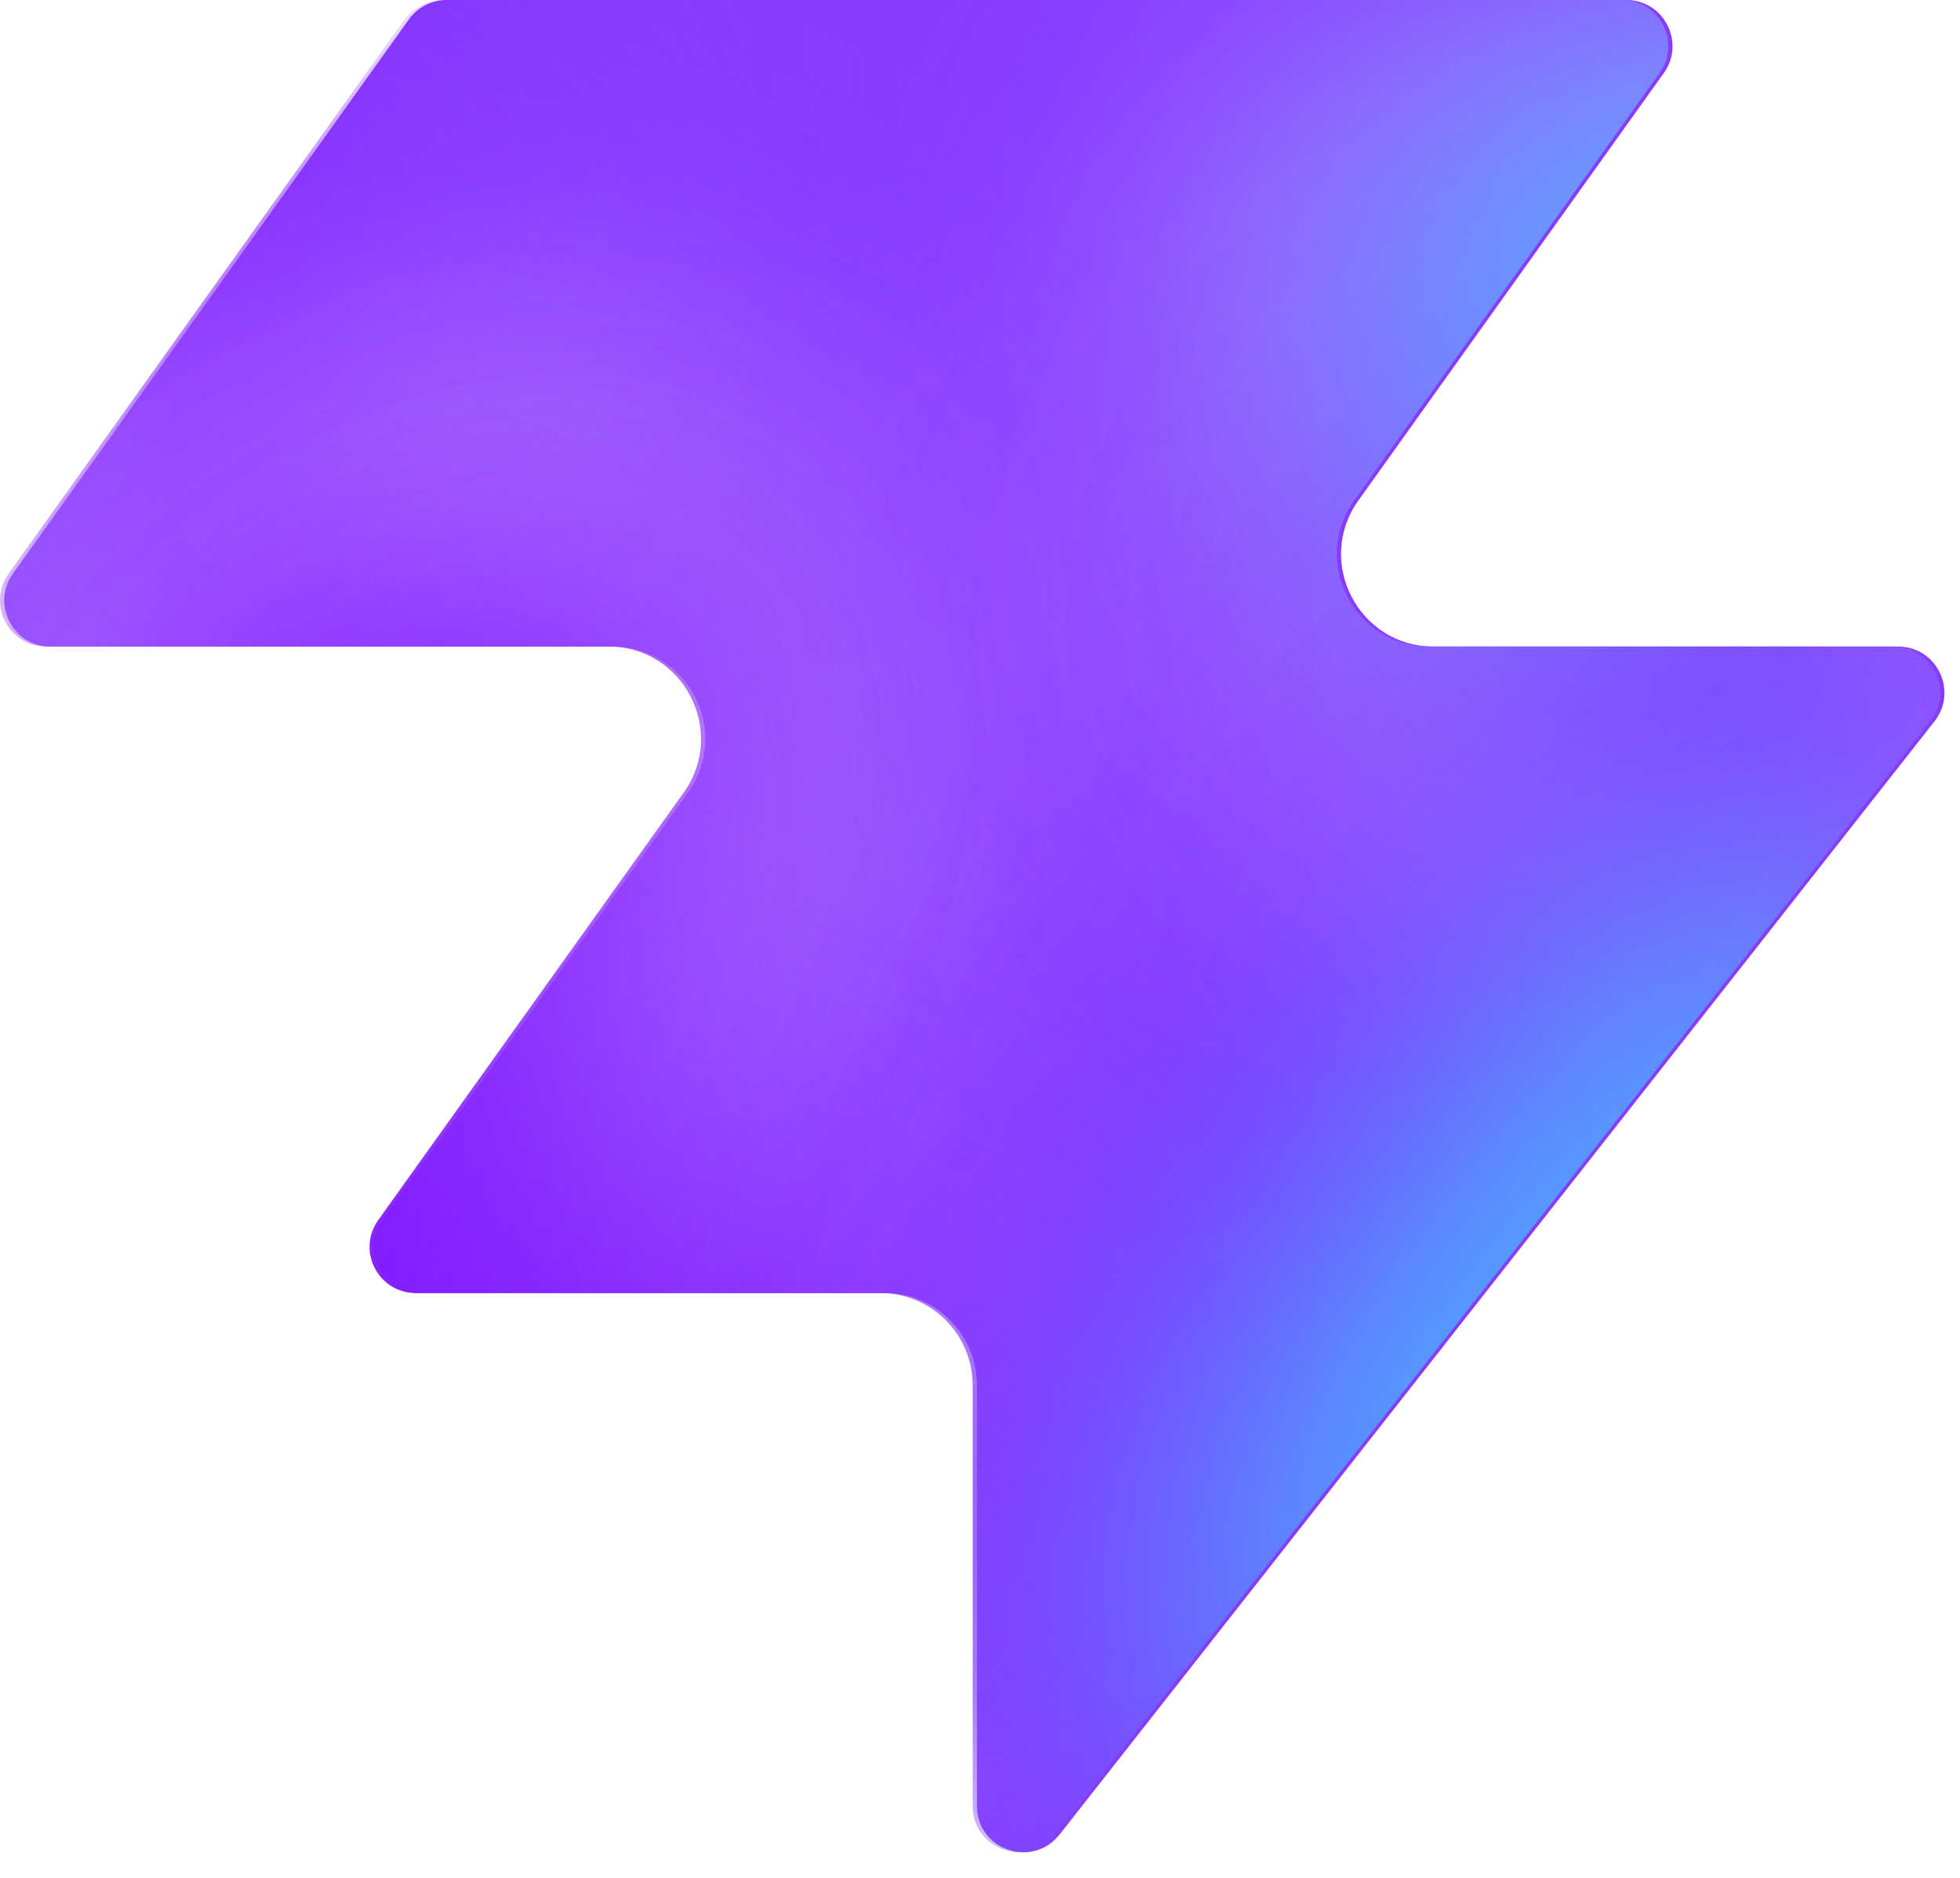
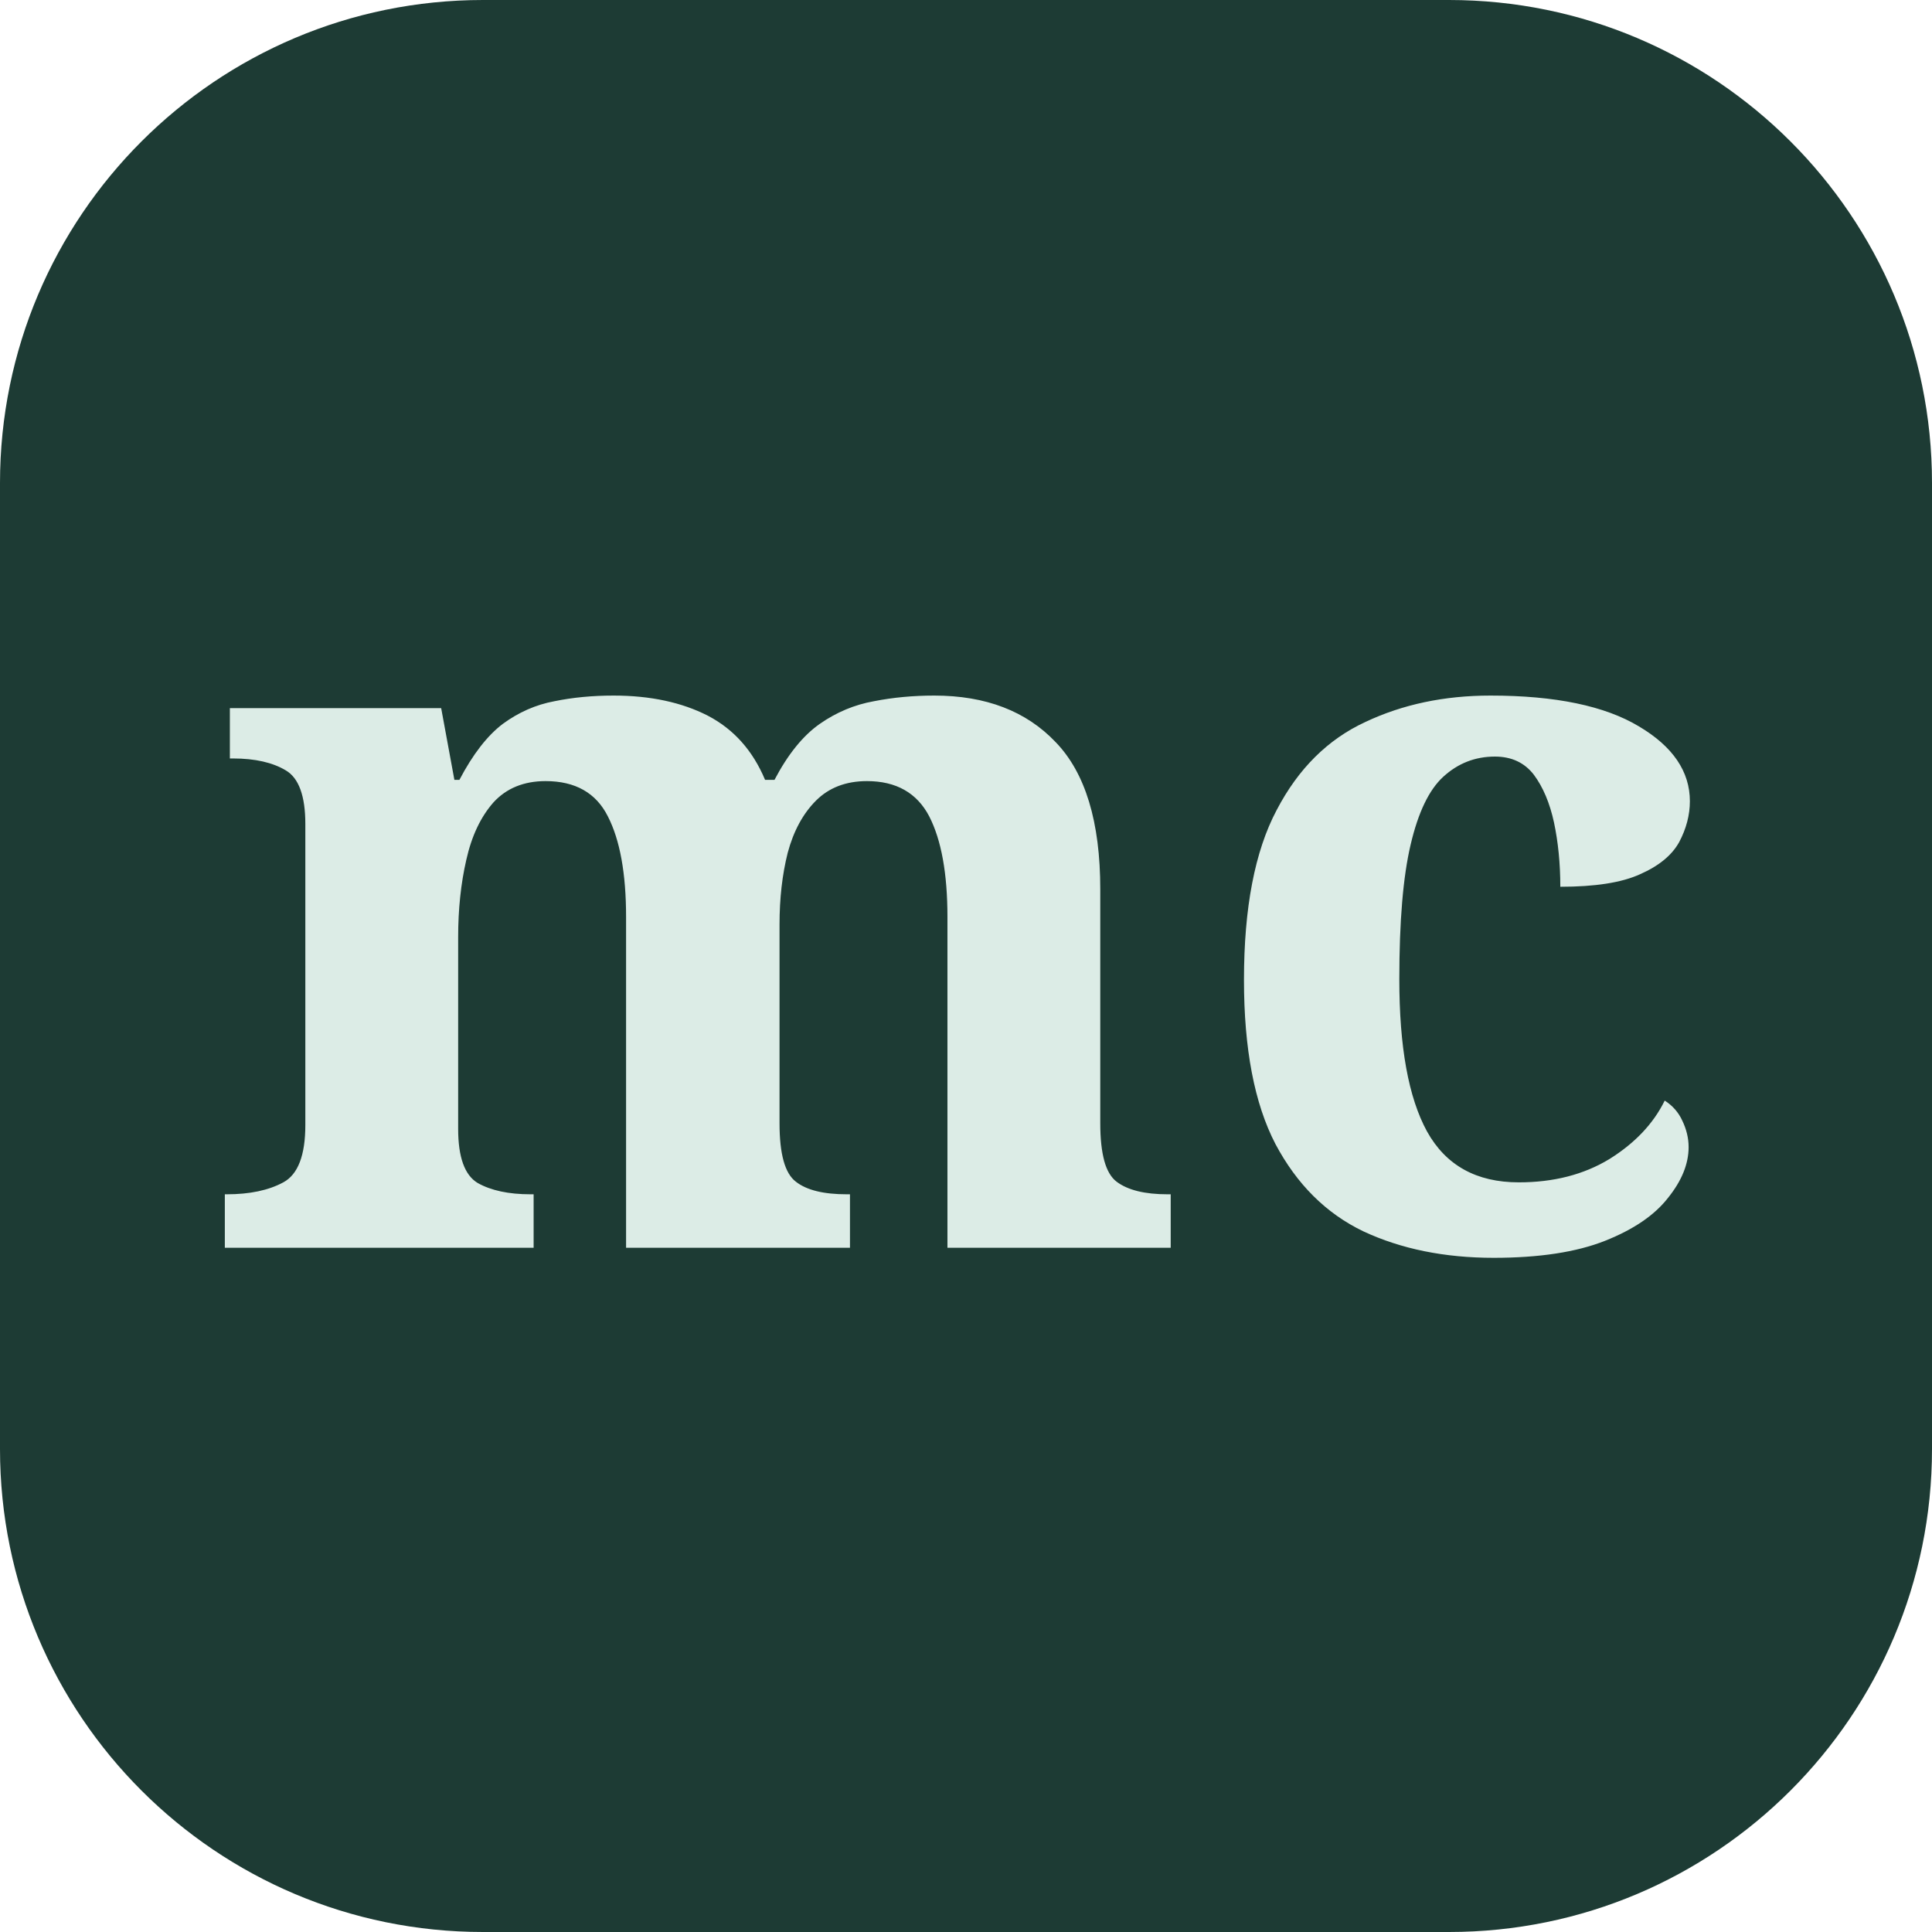
- <svg xmlns="http://www.w3.org/2000/svg" width="48" height="46" fill="none" viewBox="0 0 48 46">
-   <path fill="#863bff" d="M25.946 44.938c-.664.845-2.021.375-2.021-.698V33.937a2.26 2.26 0 0 0-2.262-2.262H10.287c-.92 0-1.456-1.04-.92-1.788l7.48-10.471c1.07-1.497 0-3.578-1.842-3.578H1.237c-.92 0-1.456-1.04-.92-1.788L10.013.474c.214-.297.556-.474.92-.474h28.894c.92 0 1.456 1.04.92 1.788l-7.48 10.471c-1.07 1.498 0 3.579 1.842 3.579h11.377c.943 0 1.473 1.088.89 1.83L25.947 44.94z" style="fill:#863bff;fill:color(display-p3 .525 .23 1);fill-opacity:1" />
-   <mask id="a" width="48" height="46" x="0" y="0" maskUnits="userSpaceOnUse" style="mask-type:alpha">
-     <path fill="#000" d="M25.842 44.938c-.664.844-2.021.375-2.021-.698V33.937a2.26 2.26 0 0 0-2.262-2.262H10.183c-.92 0-1.456-1.04-.92-1.788l7.48-10.471c1.07-1.498 0-3.579-1.842-3.579H1.133c-.92 0-1.456-1.04-.92-1.787L9.91.473c.214-.297.556-.474.92-.474h28.894c.92 0 1.456 1.04.92 1.788l-7.48 10.471c-1.07 1.498 0 3.578 1.842 3.578h11.377c.943 0 1.473 1.088.89 1.832L25.843 44.94z" style="fill:#000;fill-opacity:1" />
-   </mask>
-   <g mask="url(#a)">
-     <g filter="url(#b)">
-       <ellipse cx="5.508" cy="14.704" fill="#ede6ff" rx="5.508" ry="14.704" style="fill:#ede6ff;fill:color(display-p3 .927 .903 1);fill-opacity:1" transform="matrix(.00324 1 1 -.00324 -4.47 31.516)" />
-     </g>
-     <g filter="url(#c)">
-       <ellipse cx="10.399" cy="29.851" fill="#ede6ff" rx="10.399" ry="29.851" style="fill:#ede6ff;fill:color(display-p3 .927 .903 1);fill-opacity:1" transform="matrix(.00324 1 1 -.00324 -39.328 7.883)" />
-     </g>
-     <g filter="url(#d)">
-       <ellipse cx="5.508" cy="30.487" fill="#7e14ff" rx="5.508" ry="30.487" style="fill:#7e14ff;fill:color(display-p3 .492 .077 1);fill-opacity:1" transform="rotate(89.814 -25.913 -14.639)scale(1 -1)" />
-     </g>
-     <g filter="url(#e)">
-       <ellipse cx="5.508" cy="30.599" fill="#7e14ff" rx="5.508" ry="30.599" style="fill:#7e14ff;fill:color(display-p3 .492 .077 1);fill-opacity:1" transform="rotate(89.814 -32.644 -3.334)scale(1 -1)" />
-     </g>
-     <g filter="url(#f)">
-       <ellipse cx="5.508" cy="30.599" fill="#7e14ff" rx="5.508" ry="30.599" style="fill:#7e14ff;fill:color(display-p3 .492 .077 1);fill-opacity:1" transform="matrix(.00324 1 1 -.00324 -34.34 30.47)" />
-     </g>
-     <g filter="url(#g)">
-       <ellipse cx="14.072" cy="22.078" fill="#ede6ff" rx="14.072" ry="22.078" style="fill:#ede6ff;fill:color(display-p3 .927 .903 1);fill-opacity:1" transform="rotate(93.35 24.506 48.493)scale(-1 1)" />
-     </g>
-     <g filter="url(#h)">
-       <ellipse cx="3.47" cy="21.501" fill="#7e14ff" rx="3.47" ry="21.501" style="fill:#7e14ff;fill:color(display-p3 .492 .077 1);fill-opacity:1" transform="rotate(89.009 28.708 47.59)scale(-1 1)" />
-     </g>
-     <g filter="url(#i)">
-       <ellipse cx="3.47" cy="21.501" fill="#7e14ff" rx="3.47" ry="21.501" style="fill:#7e14ff;fill:color(display-p3 .492 .077 1);fill-opacity:1" transform="rotate(89.009 28.708 47.59)scale(-1 1)" />
-     </g>
-     <g filter="url(#j)">
-       <ellipse cx=".387" cy="8.972" fill="#7e14ff" rx="4.407" ry="29.108" style="fill:#7e14ff;fill:color(display-p3 .492 .077 1);fill-opacity:1" transform="rotate(39.51 .387 8.972)" />
-     </g>
-     <g filter="url(#k)">
-       <ellipse cx="47.523" cy="-6.092" fill="#7e14ff" rx="4.407" ry="29.108" style="fill:#7e14ff;fill:color(display-p3 .492 .077 1);fill-opacity:1" transform="rotate(37.892 47.523 -6.092)" />
-     </g>
-     <g filter="url(#l)">
-       <ellipse cx="41.412" cy="6.333" fill="#47bfff" rx="5.971" ry="9.665" style="fill:#47bfff;fill:color(display-p3 .28 .748 1);fill-opacity:1" transform="rotate(37.892 41.412 6.333)" />
-     </g>
-     <g filter="url(#m)">
-       <ellipse cx="-1.879" cy="38.332" fill="#7e14ff" rx="4.407" ry="29.108" style="fill:#7e14ff;fill:color(display-p3 .492 .077 1);fill-opacity:1" transform="rotate(37.892 -1.88 38.332)" />
-     </g>
-     <g filter="url(#n)">
-       <ellipse cx="-1.879" cy="38.332" fill="#7e14ff" rx="4.407" ry="29.108" style="fill:#7e14ff;fill:color(display-p3 .492 .077 1);fill-opacity:1" transform="rotate(37.892 -1.88 38.332)" />
-     </g>
-     <g filter="url(#o)">
-       <ellipse cx="35.651" cy="29.907" fill="#7e14ff" rx="4.407" ry="29.108" style="fill:#7e14ff;fill:color(display-p3 .492 .077 1);fill-opacity:1" transform="rotate(37.892 35.651 29.907)" />
-     </g>
-     <g filter="url(#p)">
-       <ellipse cx="38.418" cy="32.4" fill="#47bfff" rx="5.971" ry="15.297" style="fill:#47bfff;fill:color(display-p3 .28 .748 1);fill-opacity:1" transform="rotate(37.892 38.418 32.4)" />
-     </g>
-   </g>
-   <defs>
-     <filter id="b" width="60.045" height="41.654" x="-19.77" y="16.149" color-interpolation-filters="sRGB" filterUnits="userSpaceOnUse">
-       <feFlood flood-opacity="0" result="BackgroundImageFix" />
-       <feBlend in="SourceGraphic" in2="BackgroundImageFix" result="shape" />
-       <feGaussianBlur result="effect1_foregroundBlur_2002_17158" stdDeviation="7.659" />
-     </filter>
-     <filter id="c" width="90.34" height="51.437" x="-54.613" y="-7.533" color-interpolation-filters="sRGB" filterUnits="userSpaceOnUse">
-       <feFlood flood-opacity="0" result="BackgroundImageFix" />
-       <feBlend in="SourceGraphic" in2="BackgroundImageFix" result="shape" />
-       <feGaussianBlur result="effect1_foregroundBlur_2002_17158" stdDeviation="7.659" />
-     </filter>
-     <filter id="d" width="79.355" height="29.4" x="-49.64" y="2.03" color-interpolation-filters="sRGB" filterUnits="userSpaceOnUse">
-       <feFlood flood-opacity="0" result="BackgroundImageFix" />
-       <feBlend in="SourceGraphic" in2="BackgroundImageFix" result="shape" />
-       <feGaussianBlur result="effect1_foregroundBlur_2002_17158" stdDeviation="4.596" />
-     </filter>
-     <filter id="e" width="79.579" height="29.4" x="-45.045" y="20.029" color-interpolation-filters="sRGB" filterUnits="userSpaceOnUse">
-       <feFlood flood-opacity="0" result="BackgroundImageFix" />
-       <feBlend in="SourceGraphic" in2="BackgroundImageFix" result="shape" />
-       <feGaussianBlur result="effect1_foregroundBlur_2002_17158" stdDeviation="4.596" />
-     </filter>
-     <filter id="f" width="79.579" height="29.4" x="-43.513" y="21.178" color-interpolation-filters="sRGB" filterUnits="userSpaceOnUse">
-       <feFlood flood-opacity="0" result="BackgroundImageFix" />
-       <feBlend in="SourceGraphic" in2="BackgroundImageFix" result="shape" />
-       <feGaussianBlur result="effect1_foregroundBlur_2002_17158" stdDeviation="4.596" />
-     </filter>
-     <filter id="g" width="74.749" height="58.852" x="15.756" y="-17.901" color-interpolation-filters="sRGB" filterUnits="userSpaceOnUse">
-       <feFlood flood-opacity="0" result="BackgroundImageFix" />
-       <feBlend in="SourceGraphic" in2="BackgroundImageFix" result="shape" />
-       <feGaussianBlur result="effect1_foregroundBlur_2002_17158" stdDeviation="7.659" />
-     </filter>
-     <filter id="h" width="61.377" height="25.362" x="23.548" y="2.284" color-interpolation-filters="sRGB" filterUnits="userSpaceOnUse">
-       <feFlood flood-opacity="0" result="BackgroundImageFix" />
-       <feBlend in="SourceGraphic" in2="BackgroundImageFix" result="shape" />
-       <feGaussianBlur result="effect1_foregroundBlur_2002_17158" stdDeviation="4.596" />
-     </filter>
-     <filter id="i" width="61.377" height="25.362" x="23.548" y="2.284" color-interpolation-filters="sRGB" filterUnits="userSpaceOnUse">
-       <feFlood flood-opacity="0" result="BackgroundImageFix" />
-       <feBlend in="SourceGraphic" in2="BackgroundImageFix" result="shape" />
-       <feGaussianBlur result="effect1_foregroundBlur_2002_17158" stdDeviation="4.596" />
-     </filter>
-     <filter id="j" width="56.045" height="63.649" x="-27.636" y="-22.853" color-interpolation-filters="sRGB" filterUnits="userSpaceOnUse">
-       <feFlood flood-opacity="0" result="BackgroundImageFix" />
-       <feBlend in="SourceGraphic" in2="BackgroundImageFix" result="shape" />
-       <feGaussianBlur result="effect1_foregroundBlur_2002_17158" stdDeviation="4.596" />
-     </filter>
-     <filter id="k" width="54.814" height="64.646" x="20.116" y="-38.415" color-interpolation-filters="sRGB" filterUnits="userSpaceOnUse">
-       <feFlood flood-opacity="0" result="BackgroundImageFix" />
-       <feBlend in="SourceGraphic" in2="BackgroundImageFix" result="shape" />
-       <feGaussianBlur result="effect1_foregroundBlur_2002_17158" stdDeviation="4.596" />
-     </filter>
-     <filter id="l" width="33.541" height="35.313" x="24.641" y="-11.323" color-interpolation-filters="sRGB" filterUnits="userSpaceOnUse">
-       <feFlood flood-opacity="0" result="BackgroundImageFix" />
-       <feBlend in="SourceGraphic" in2="BackgroundImageFix" result="shape" />
-       <feGaussianBlur result="effect1_foregroundBlur_2002_17158" stdDeviation="4.596" />
-     </filter>
-     <filter id="m" width="54.814" height="64.646" x="-29.286" y="6.009" color-interpolation-filters="sRGB" filterUnits="userSpaceOnUse">
-       <feFlood flood-opacity="0" result="BackgroundImageFix" />
-       <feBlend in="SourceGraphic" in2="BackgroundImageFix" result="shape" />
-       <feGaussianBlur result="effect1_foregroundBlur_2002_17158" stdDeviation="4.596" />
-     </filter>
-     <filter id="n" width="54.814" height="64.646" x="-29.286" y="6.009" color-interpolation-filters="sRGB" filterUnits="userSpaceOnUse">
-       <feFlood flood-opacity="0" result="BackgroundImageFix" />
-       <feBlend in="SourceGraphic" in2="BackgroundImageFix" result="shape" />
-       <feGaussianBlur result="effect1_foregroundBlur_2002_17158" stdDeviation="4.596" />
-     </filter>
-     <filter id="o" width="54.814" height="64.646" x="8.244" y="-2.416" color-interpolation-filters="sRGB" filterUnits="userSpaceOnUse">
-       <feFlood flood-opacity="0" result="BackgroundImageFix" />
-       <feBlend in="SourceGraphic" in2="BackgroundImageFix" result="shape" />
-       <feGaussianBlur result="effect1_foregroundBlur_2002_17158" stdDeviation="4.596" />
-     </filter>
-     <filter id="p" width="39.409" height="43.623" x="18.713" y="10.588" color-interpolation-filters="sRGB" filterUnits="userSpaceOnUse">
-       <feFlood flood-opacity="0" result="BackgroundImageFix" />
-       <feBlend in="SourceGraphic" in2="BackgroundImageFix" result="shape" />
-       <feGaussianBlur result="effect1_foregroundBlur_2002_17158" stdDeviation="4.596" />
-     </filter>
-   </defs>
+ <svg xmlns="http://www.w3.org/2000/svg" viewBox="0 0 48 48">
+   <rect width="48" height="48" rx="12" fill="#1d3b34" />
+   <text x="24" y="31" text-anchor="middle" font-family="Georgia,serif" font-size="25" font-weight="bold" fill="#dcece6">mc</text>
</svg>
